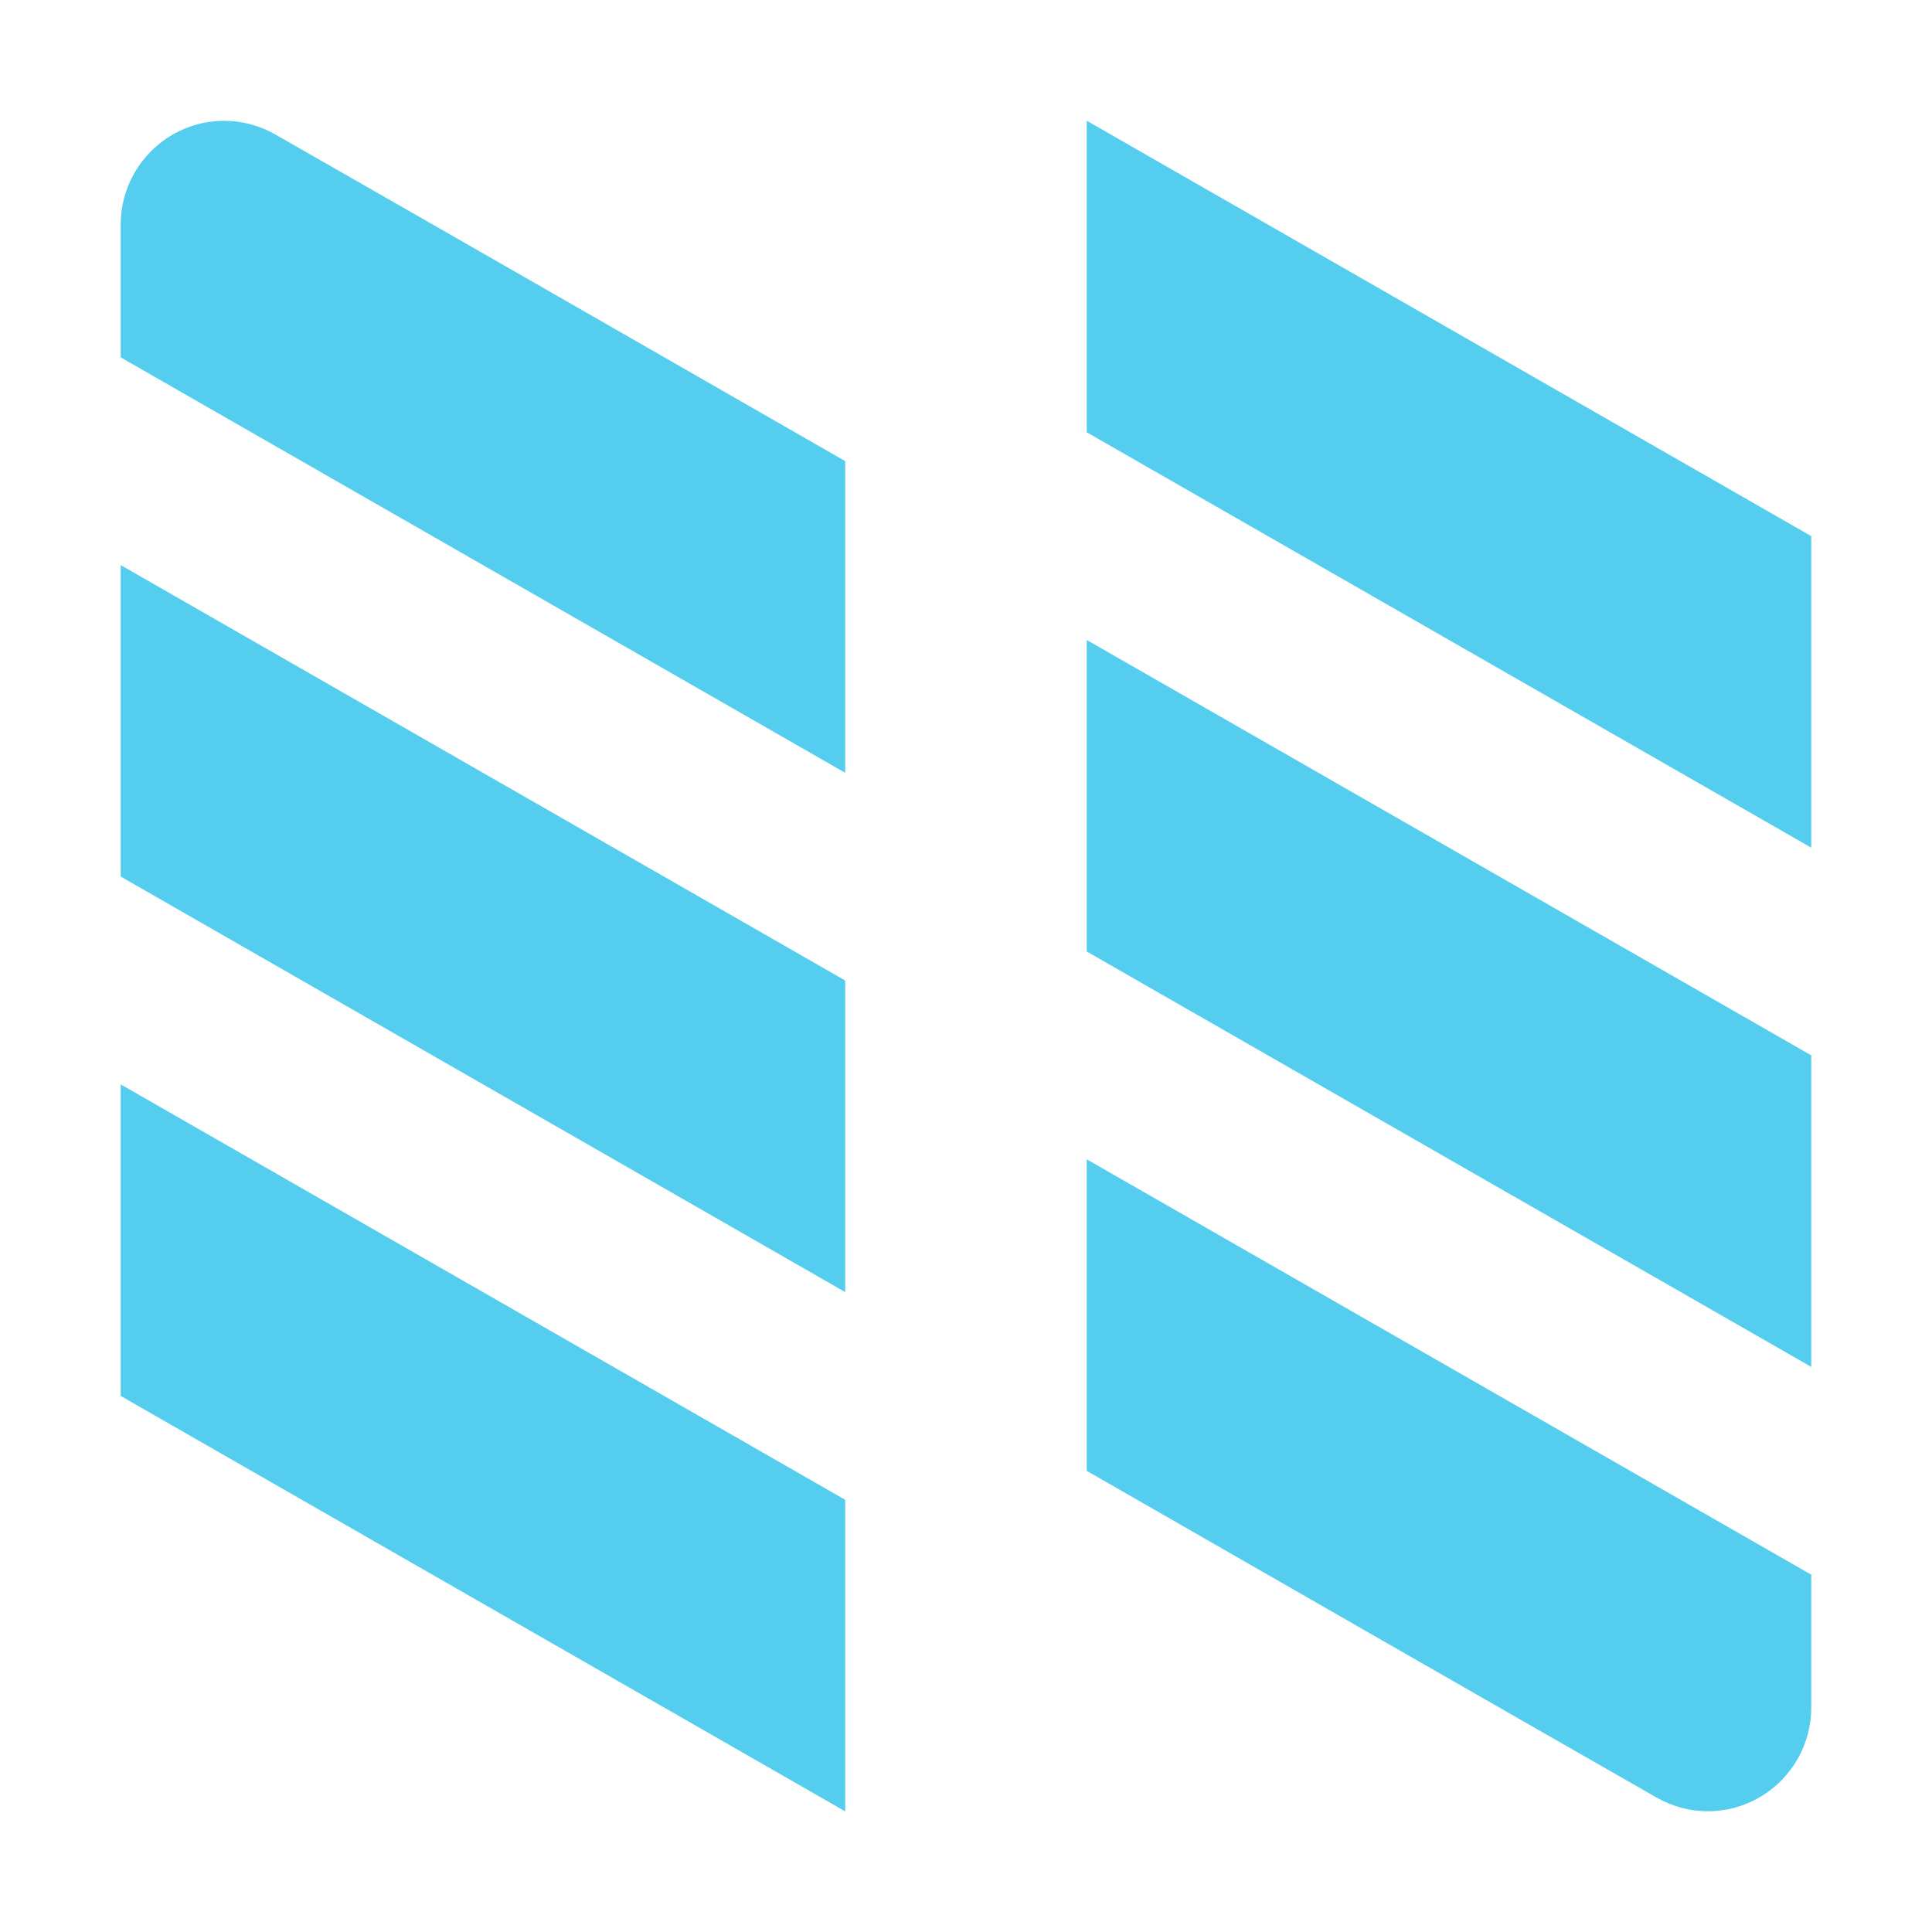
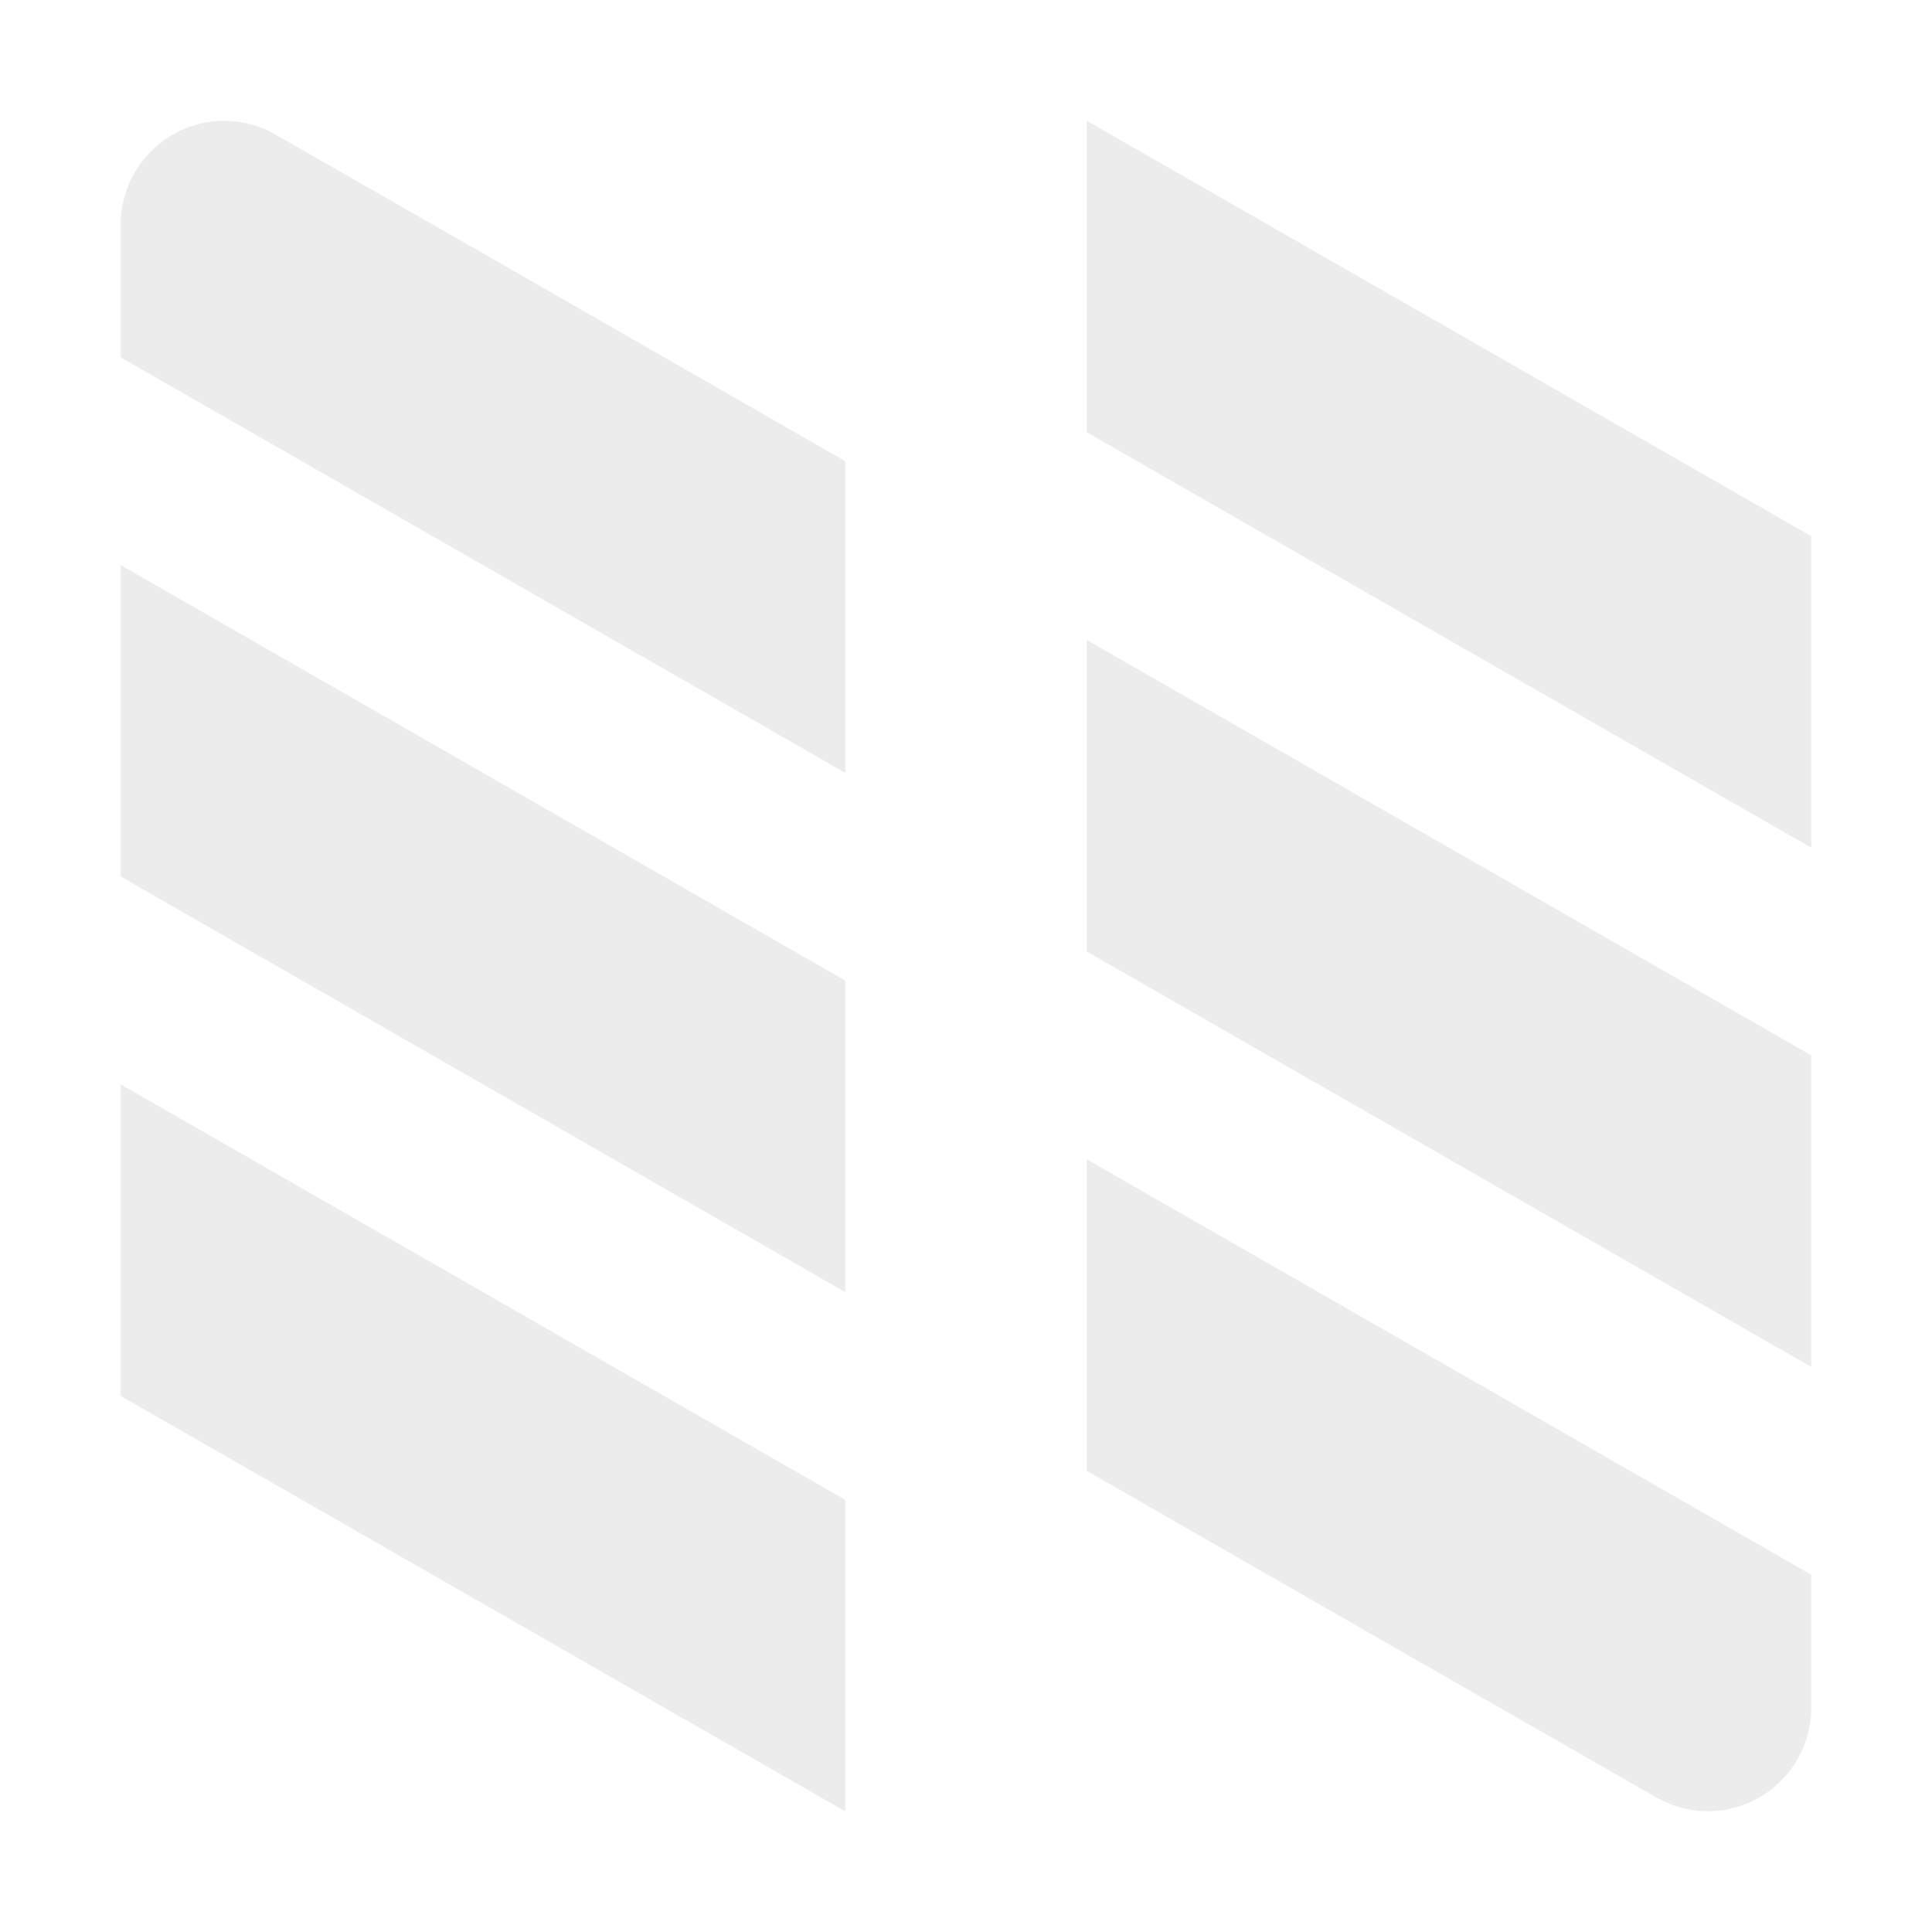
<svg xmlns="http://www.w3.org/2000/svg" viewBox="0 0 16 16">
-   <path d="m 9 1 6 3.44 0 2.58 -6 -3.44 z" style="fill:#54cdee;fill-opacity:1;stroke:none;fill-rule:evenodd" />
-   <path d="m 9 5.3 6 3.44 0 2.58 -6 -3.44 z" style="fill:#54cdee;fill-opacity:1;stroke:none;fill-rule:evenodd" />
-   <path d="m 9 9.601 6 3.44 0 1.099 c 0 0.475 -0.384 0.86 -0.857 0.86 -0.149 0 -0.296 -0.04 -0.425 -0.114 -1.569 -0.897 -3.146 -1.803 -4.718 -2.705 z" style="fill:#54cdee;fill-opacity:1;stroke:none;fill-rule:evenodd" />
+   <path d="m 9 1 6 3.44 0 2.58 -6 -3.44 z" style="fill:#ececec;fill-opacity:1;stroke:none;fill-rule:evenodd" />
+   <path d="m 9 5.3 6 3.44 0 2.58 -6 -3.44 z" style="fill:#ececec;fill-opacity:1;stroke:none;fill-rule:evenodd" />
+   <path d="m 9 9.601 6 3.44 0 1.099 c 0 0.475 -0.384 0.86 -0.857 0.86 -0.149 0 -0.296 -0.04 -0.425 -0.114 -1.569 -0.897 -3.146 -1.803 -4.718 -2.705 z" style="fill:#ececec;fill-opacity:1;stroke:none;fill-rule:evenodd" />
  <g transform="matrix(0.97959 0 0 0.98296 0.02 -0.174)">
-     <path d="m 1,4.938 6.125,3.5 0,2.625 L 1,7.562 Z" style="fill:#54cdee;fill-opacity:1;stroke:none;fill-rule:evenodd" />
-     <path d="m 1 9.313 6.125 3.5 0 2.625 -6.125 -3.5 z" style="fill:#54cdee;fill-opacity:1;stroke:none;fill-rule:evenodd" />
-     <path d="m 7.125 6.688 -6.125 -3.5 0 -1.118 c 0 -0.483 0.392 -0.875 0.875 -0.875 c 0.152 0 0.302 0.04 0.434 0.116 1.602 0.912 3.212 1.834 4.816 2.751 z" style="fill:#54cdee;fill-opacity:1;stroke:none;fill-rule:evenodd" />
+     <path d="m 1,4.938 6.125,3.5 0,2.625 L 1,7.562 Z" style="fill:#ececec;fill-opacity:1;stroke:none;fill-rule:evenodd" />
+     <path d="m 1 9.313 6.125 3.5 0 2.625 -6.125 -3.5 z" style="fill:#ececec;fill-opacity:1;stroke:none;fill-rule:evenodd" />
+     <path d="m 7.125 6.688 -6.125 -3.5 0 -1.118 c 0 -0.483 0.392 -0.875 0.875 -0.875 c 0.152 0 0.302 0.04 0.434 0.116 1.602 0.912 3.212 1.834 4.816 2.751 z" style="fill:#ececec;fill-opacity:1;stroke:none;fill-rule:evenodd" />
  </g>
</svg>
